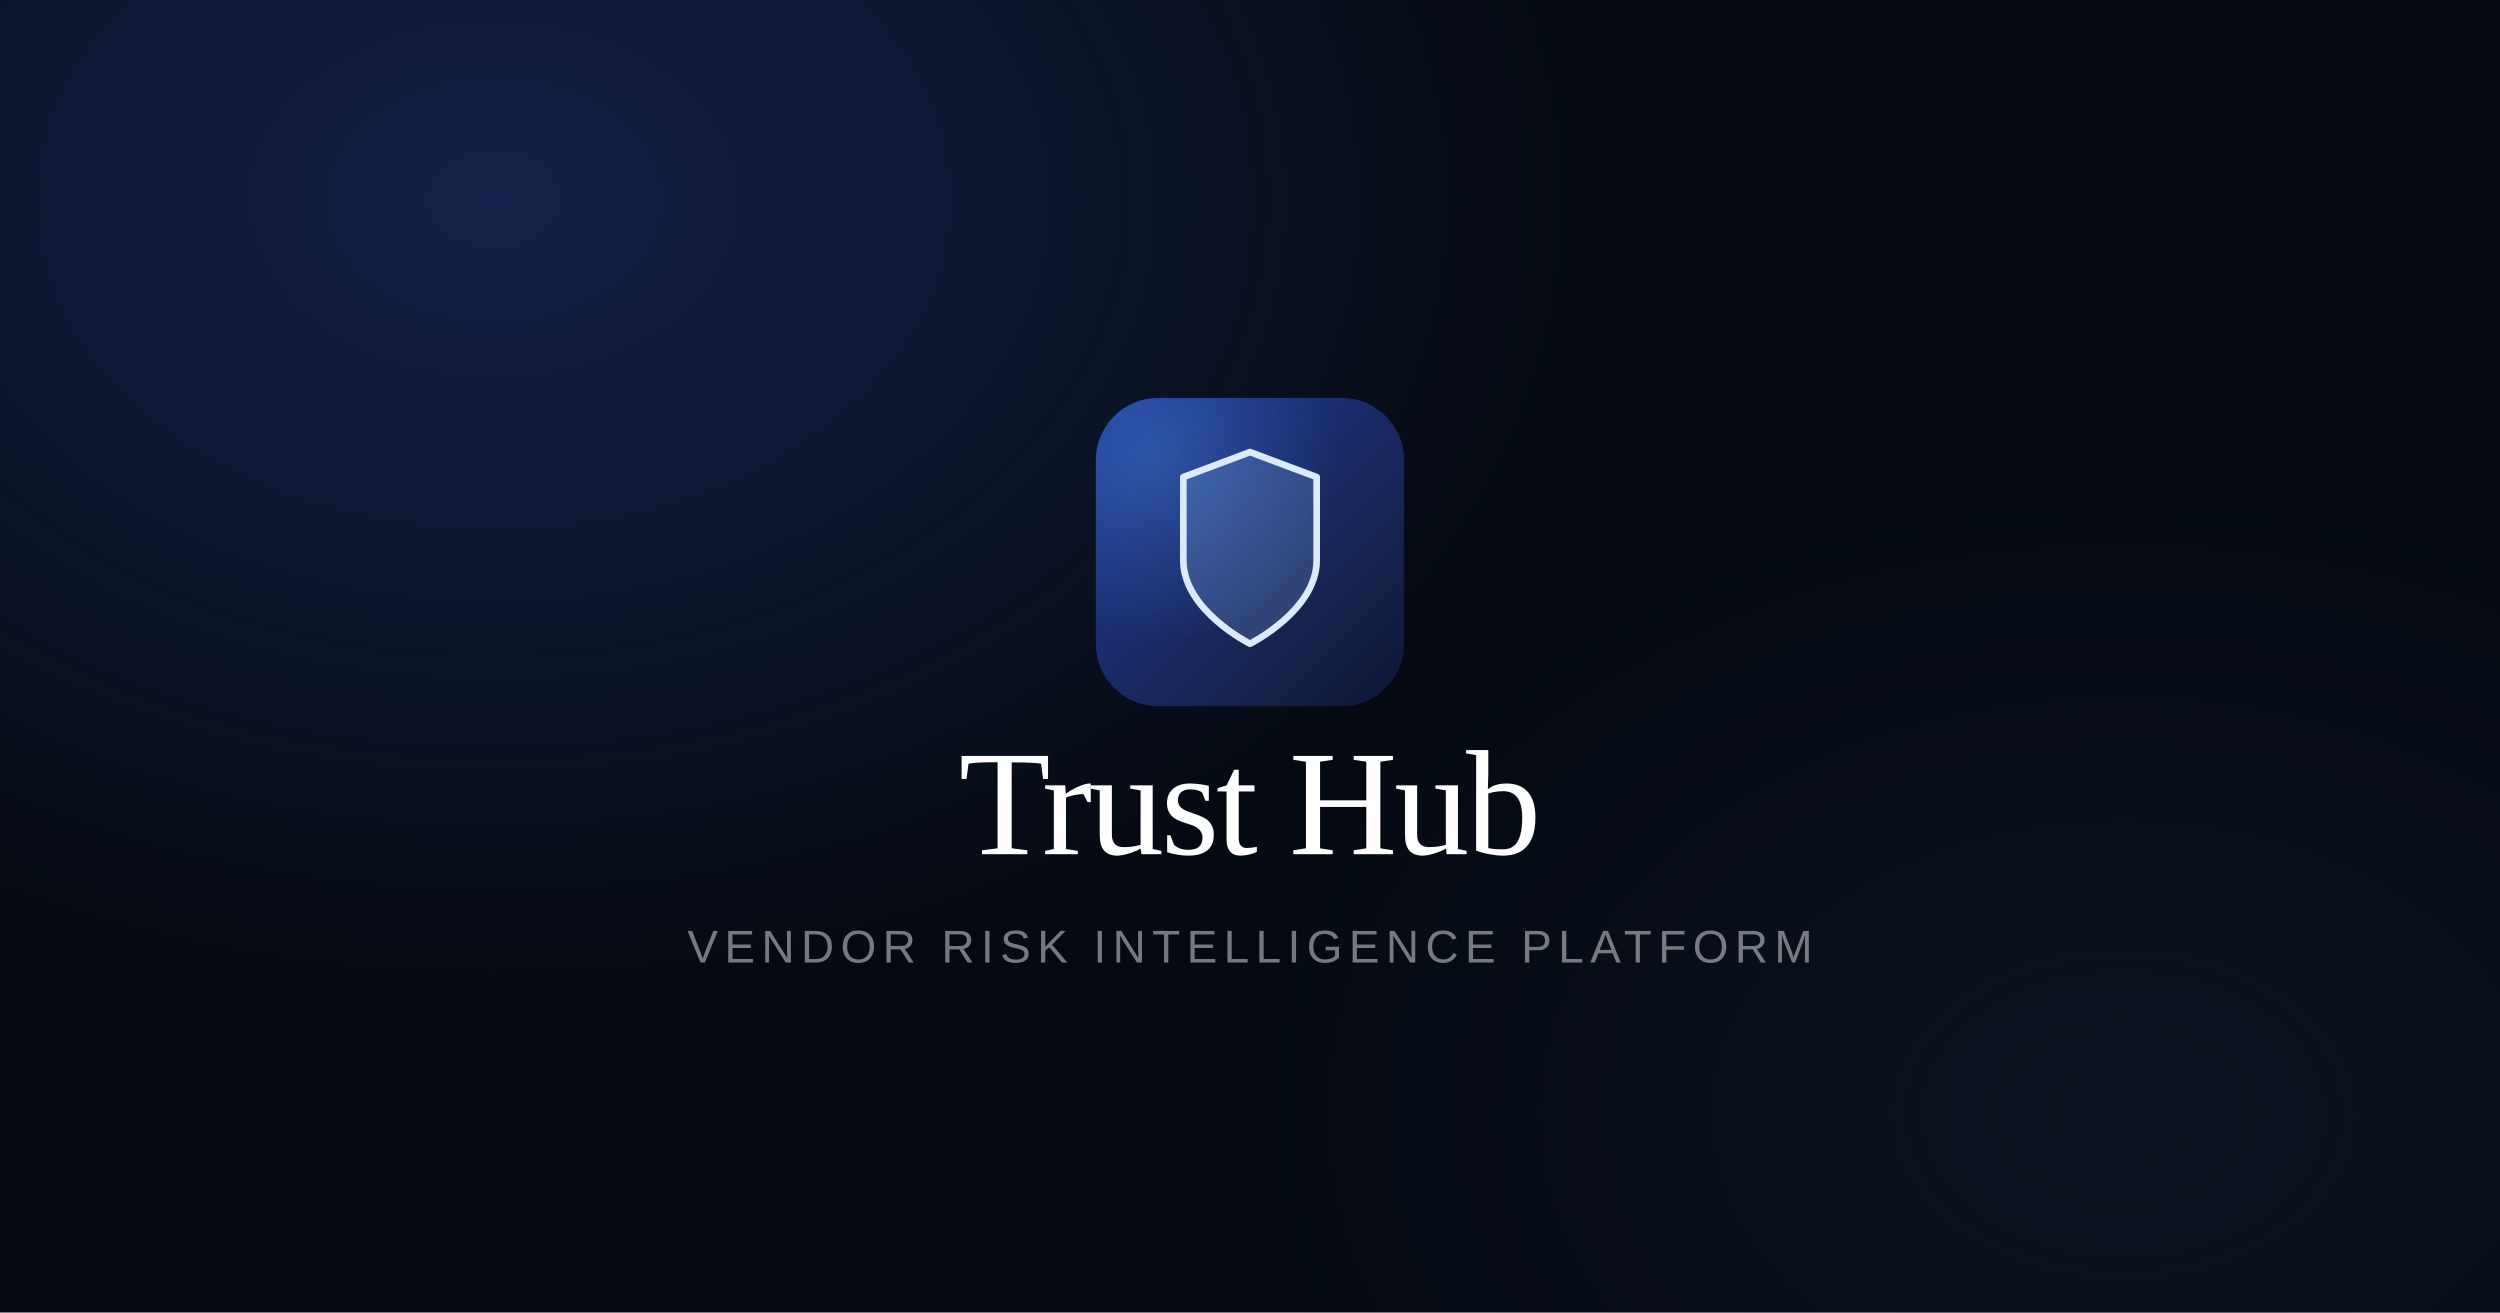
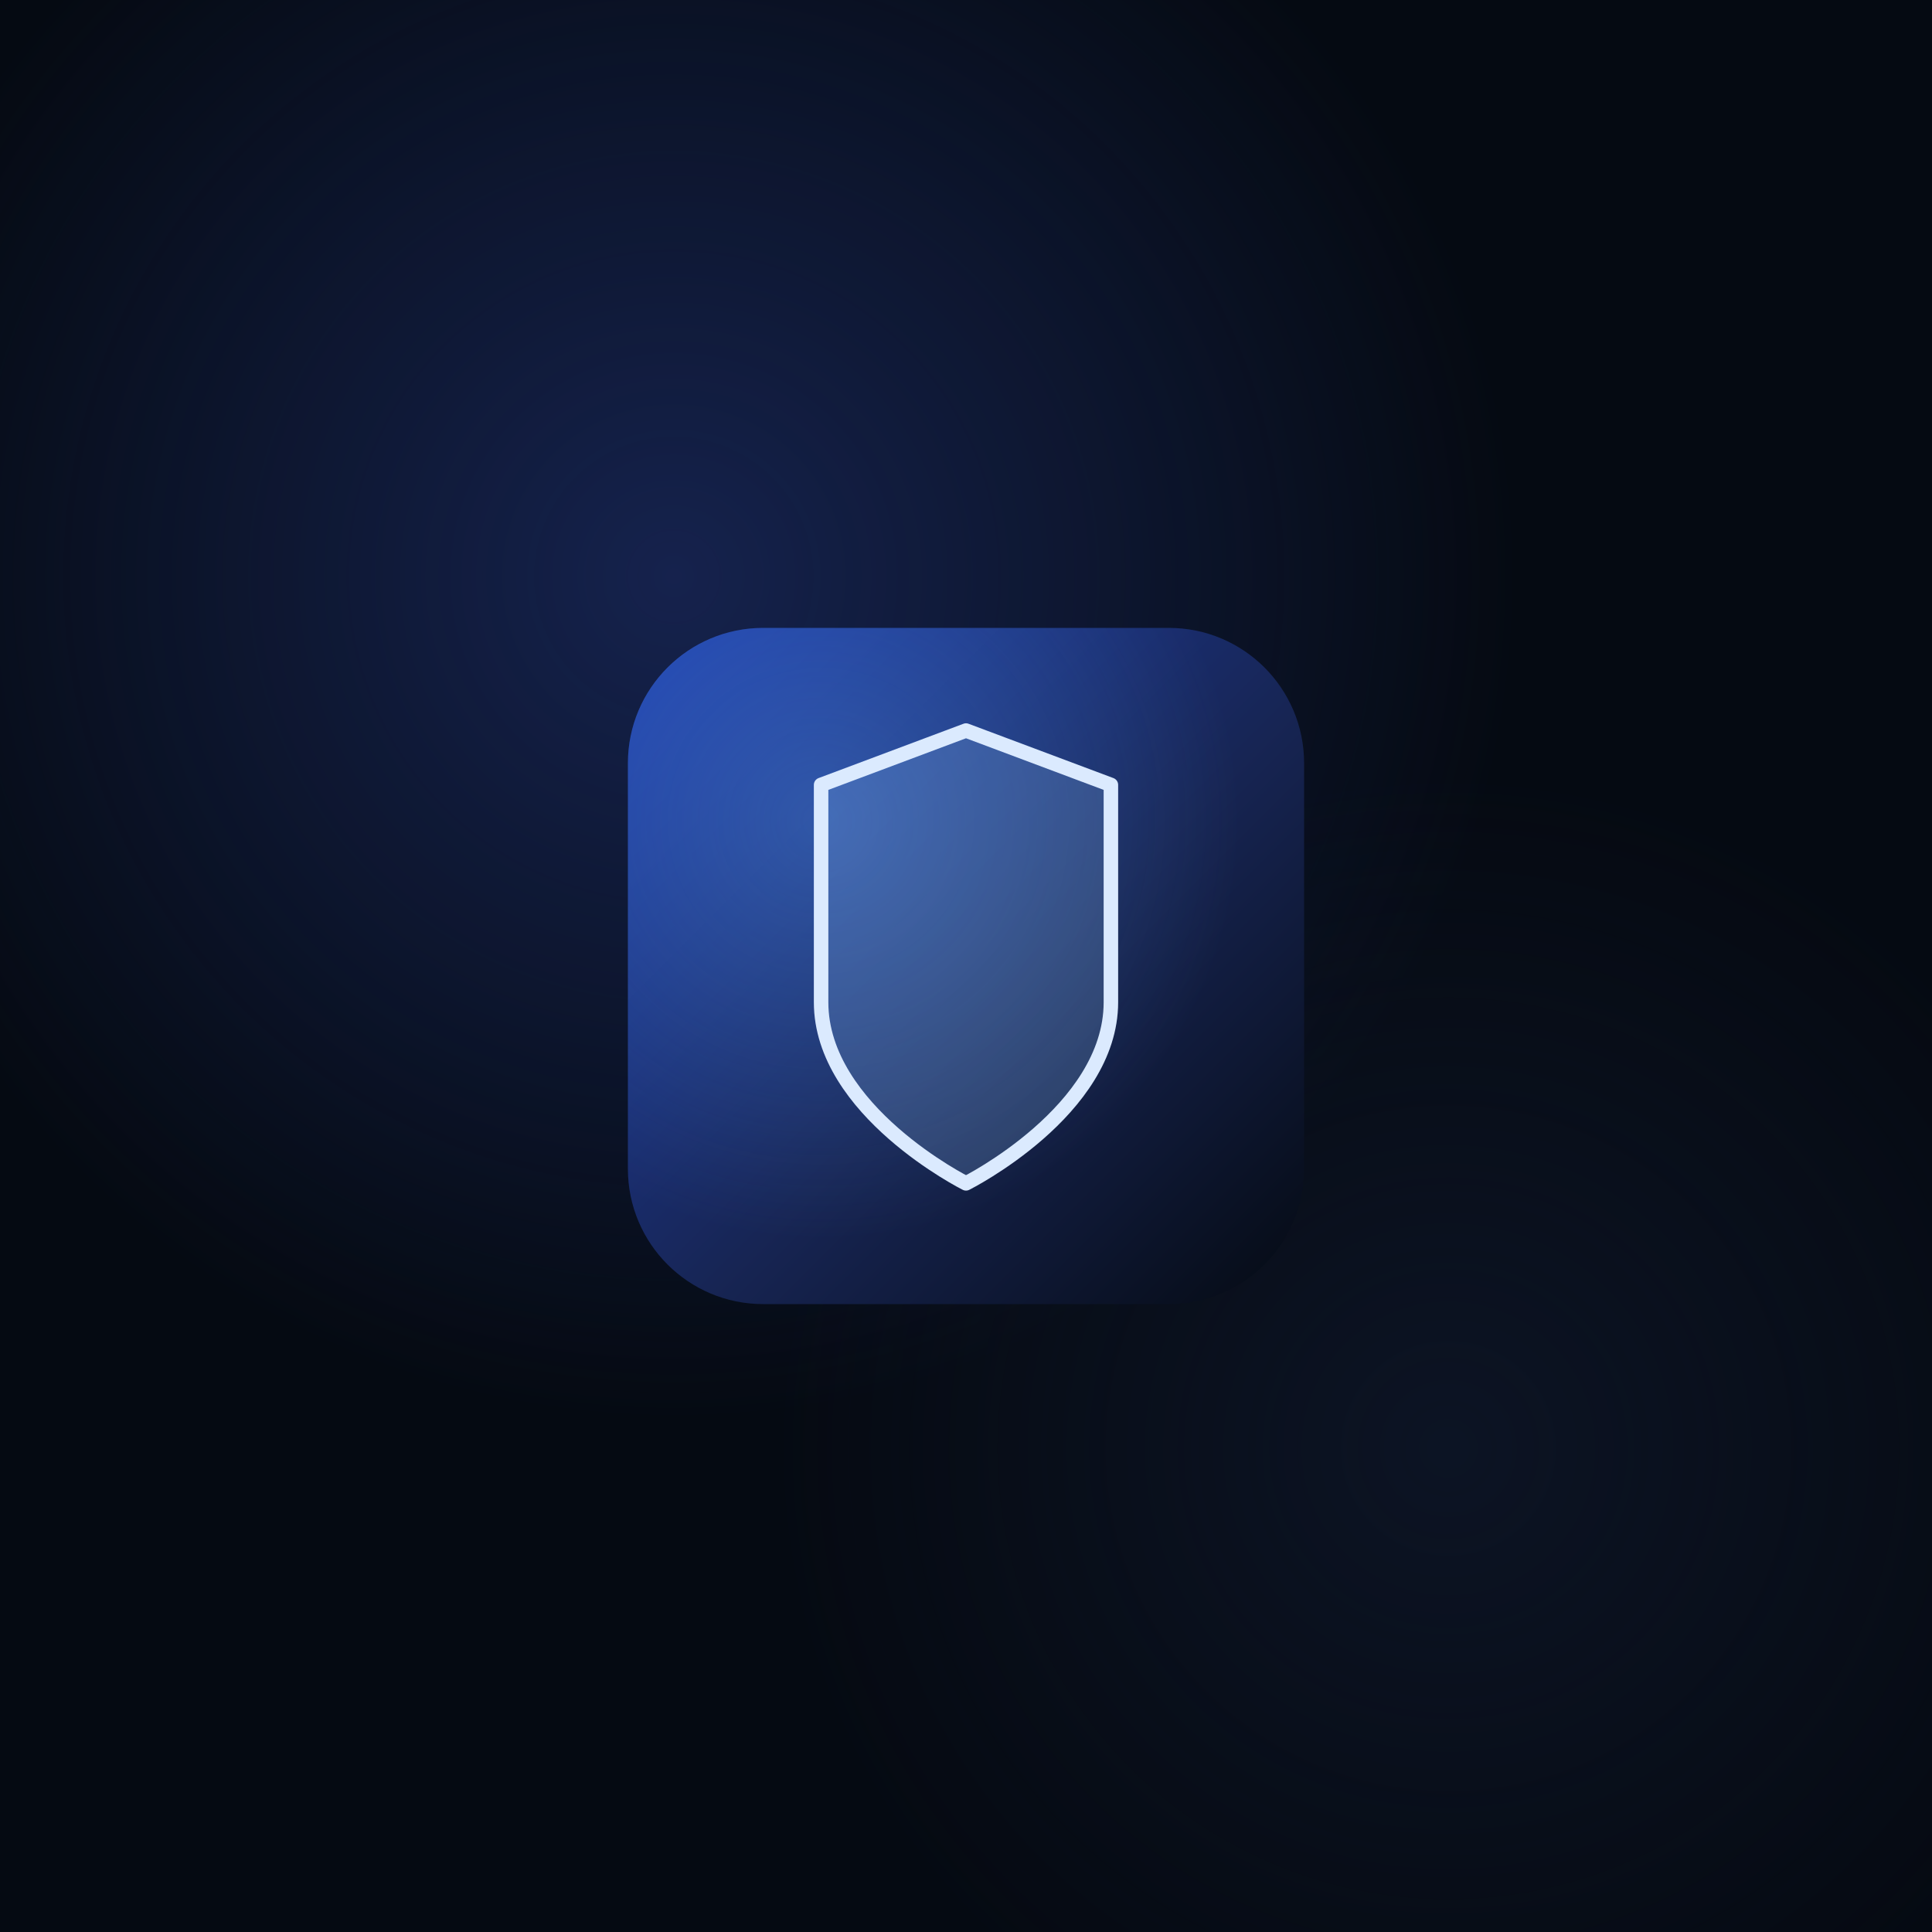
- <svg xmlns="http://www.w3.org/2000/svg" width="1200" height="630" viewBox="0 0 1200 630" fill="none">
+ <svg xmlns="http://www.w3.org/2000/svg" width="1200" height="1200" viewBox="0 0 1200 1200" fill="none">
  <defs>
-     <radialGradient id="bg1" cx="0" cy="0" r="1" gradientUnits="userSpaceOnUse" gradientTransform="translate(240 95) scale(520 380)">
-       <stop stop-color="#172554" stop-opacity="0.85" />
+     <radialGradient id="bg1" cx="0" cy="0" r="1" gradientUnits="userSpaceOnUse" gradientTransform="translate(420 360) scale(520)">
+       <stop stop-color="#172554" stop-opacity="0.9" />
      <stop offset="1" stop-color="#172554" stop-opacity="0" />
    </radialGradient>
-     <radialGradient id="bg2" cx="0" cy="0" r="1" gradientUnits="userSpaceOnUse" gradientTransform="translate(1020 535) scale(420 300)">
-       <stop stop-color="#0f172a" stop-opacity="0.7" />
+     <radialGradient id="bg2" cx="0" cy="0" r="1" gradientUnits="userSpaceOnUse" gradientTransform="translate(900 900) scale(420)">
+       <stop stop-color="#0f172a" stop-opacity="0.75" />
      <stop offset="1" stop-color="#0f172a" stop-opacity="0" />
    </radialGradient>
-     <linearGradient id="mark" x1="486" y1="171" x2="714" y2="399" gradientUnits="userSpaceOnUse">
+     <linearGradient id="mark" x1="390" y1="390" x2="810" y2="810" gradientUnits="userSpaceOnUse">
      <stop stop-color="#1e40af" />
      <stop offset="0.55" stop-color="#172554" />
      <stop offset="1" stop-color="#050a12" />
    </linearGradient>
-     <radialGradient id="markGlow" cx="0" cy="0" r="1" gradientUnits="userSpaceOnUse" gradientTransform="translate(552 219) scale(90)">
-       <stop stop-color="#60a5fa" stop-opacity="0.28" />
+     <radialGradient id="markGlow" cx="0" cy="0" r="1" gradientUnits="userSpaceOnUse" gradientTransform="translate(510 510) scale(260)">
+       <stop stop-color="#60a5fa" stop-opacity="0.32" />
      <stop offset="1" stop-color="#60a5fa" stop-opacity="0" />
    </radialGradient>
  </defs>
-   <rect width="1200" height="630" fill="#050a12" />
-   <rect width="1200" height="630" fill="url(#bg1)" />
-   <rect width="1200" height="630" fill="url(#bg2)" />
-   <rect x="526" y="191" width="148" height="148" rx="30" fill="url(#mark)" />
-   <rect x="526" y="191" width="148" height="148" rx="30" fill="url(#markGlow)" />
-   <path d="M600 309s32-16 32-40V229l-32-12-32 12v40c0 24 32 40 32 40z" fill="rgba(147,197,253,0.2)" stroke="#dbeafe" stroke-width="3.2" stroke-linecap="round" stroke-linejoin="round" />
-   <text x="600" y="410" text-anchor="middle" fill="#ffffff" font-family="Georgia, 'Times New Roman', serif" font-size="72" letter-spacing="-1.5">Trust Hub</text>
-   <text x="600" y="462" text-anchor="middle" fill="rgba(255,255,255,0.45)" font-family="Arial, Helvetica, sans-serif" font-size="22" font-weight="500" letter-spacing="3.1">VENDOR RISK INTELLIGENCE PLATFORM</text>
+   <rect width="1200" height="1200" fill="#050a12" />
+   <rect width="1200" height="1200" fill="url(#bg1)" />
+   <rect width="1200" height="1200" fill="url(#bg2)" />
+   <rect x="390" y="390" width="420" height="420" rx="84" fill="url(#mark)" />
+   <rect x="390" y="390" width="420" height="420" rx="84" fill="url(#markGlow)" />
+   <path d="M600 735s90-45 90-112.5V487.5l-90-33.75-90 33.75v135c0 67.5 90 112.5 90 112.5z" fill="rgba(147,197,253,0.2)" stroke="#dbeafe" stroke-width="9" stroke-linecap="round" stroke-linejoin="round" />
</svg>
